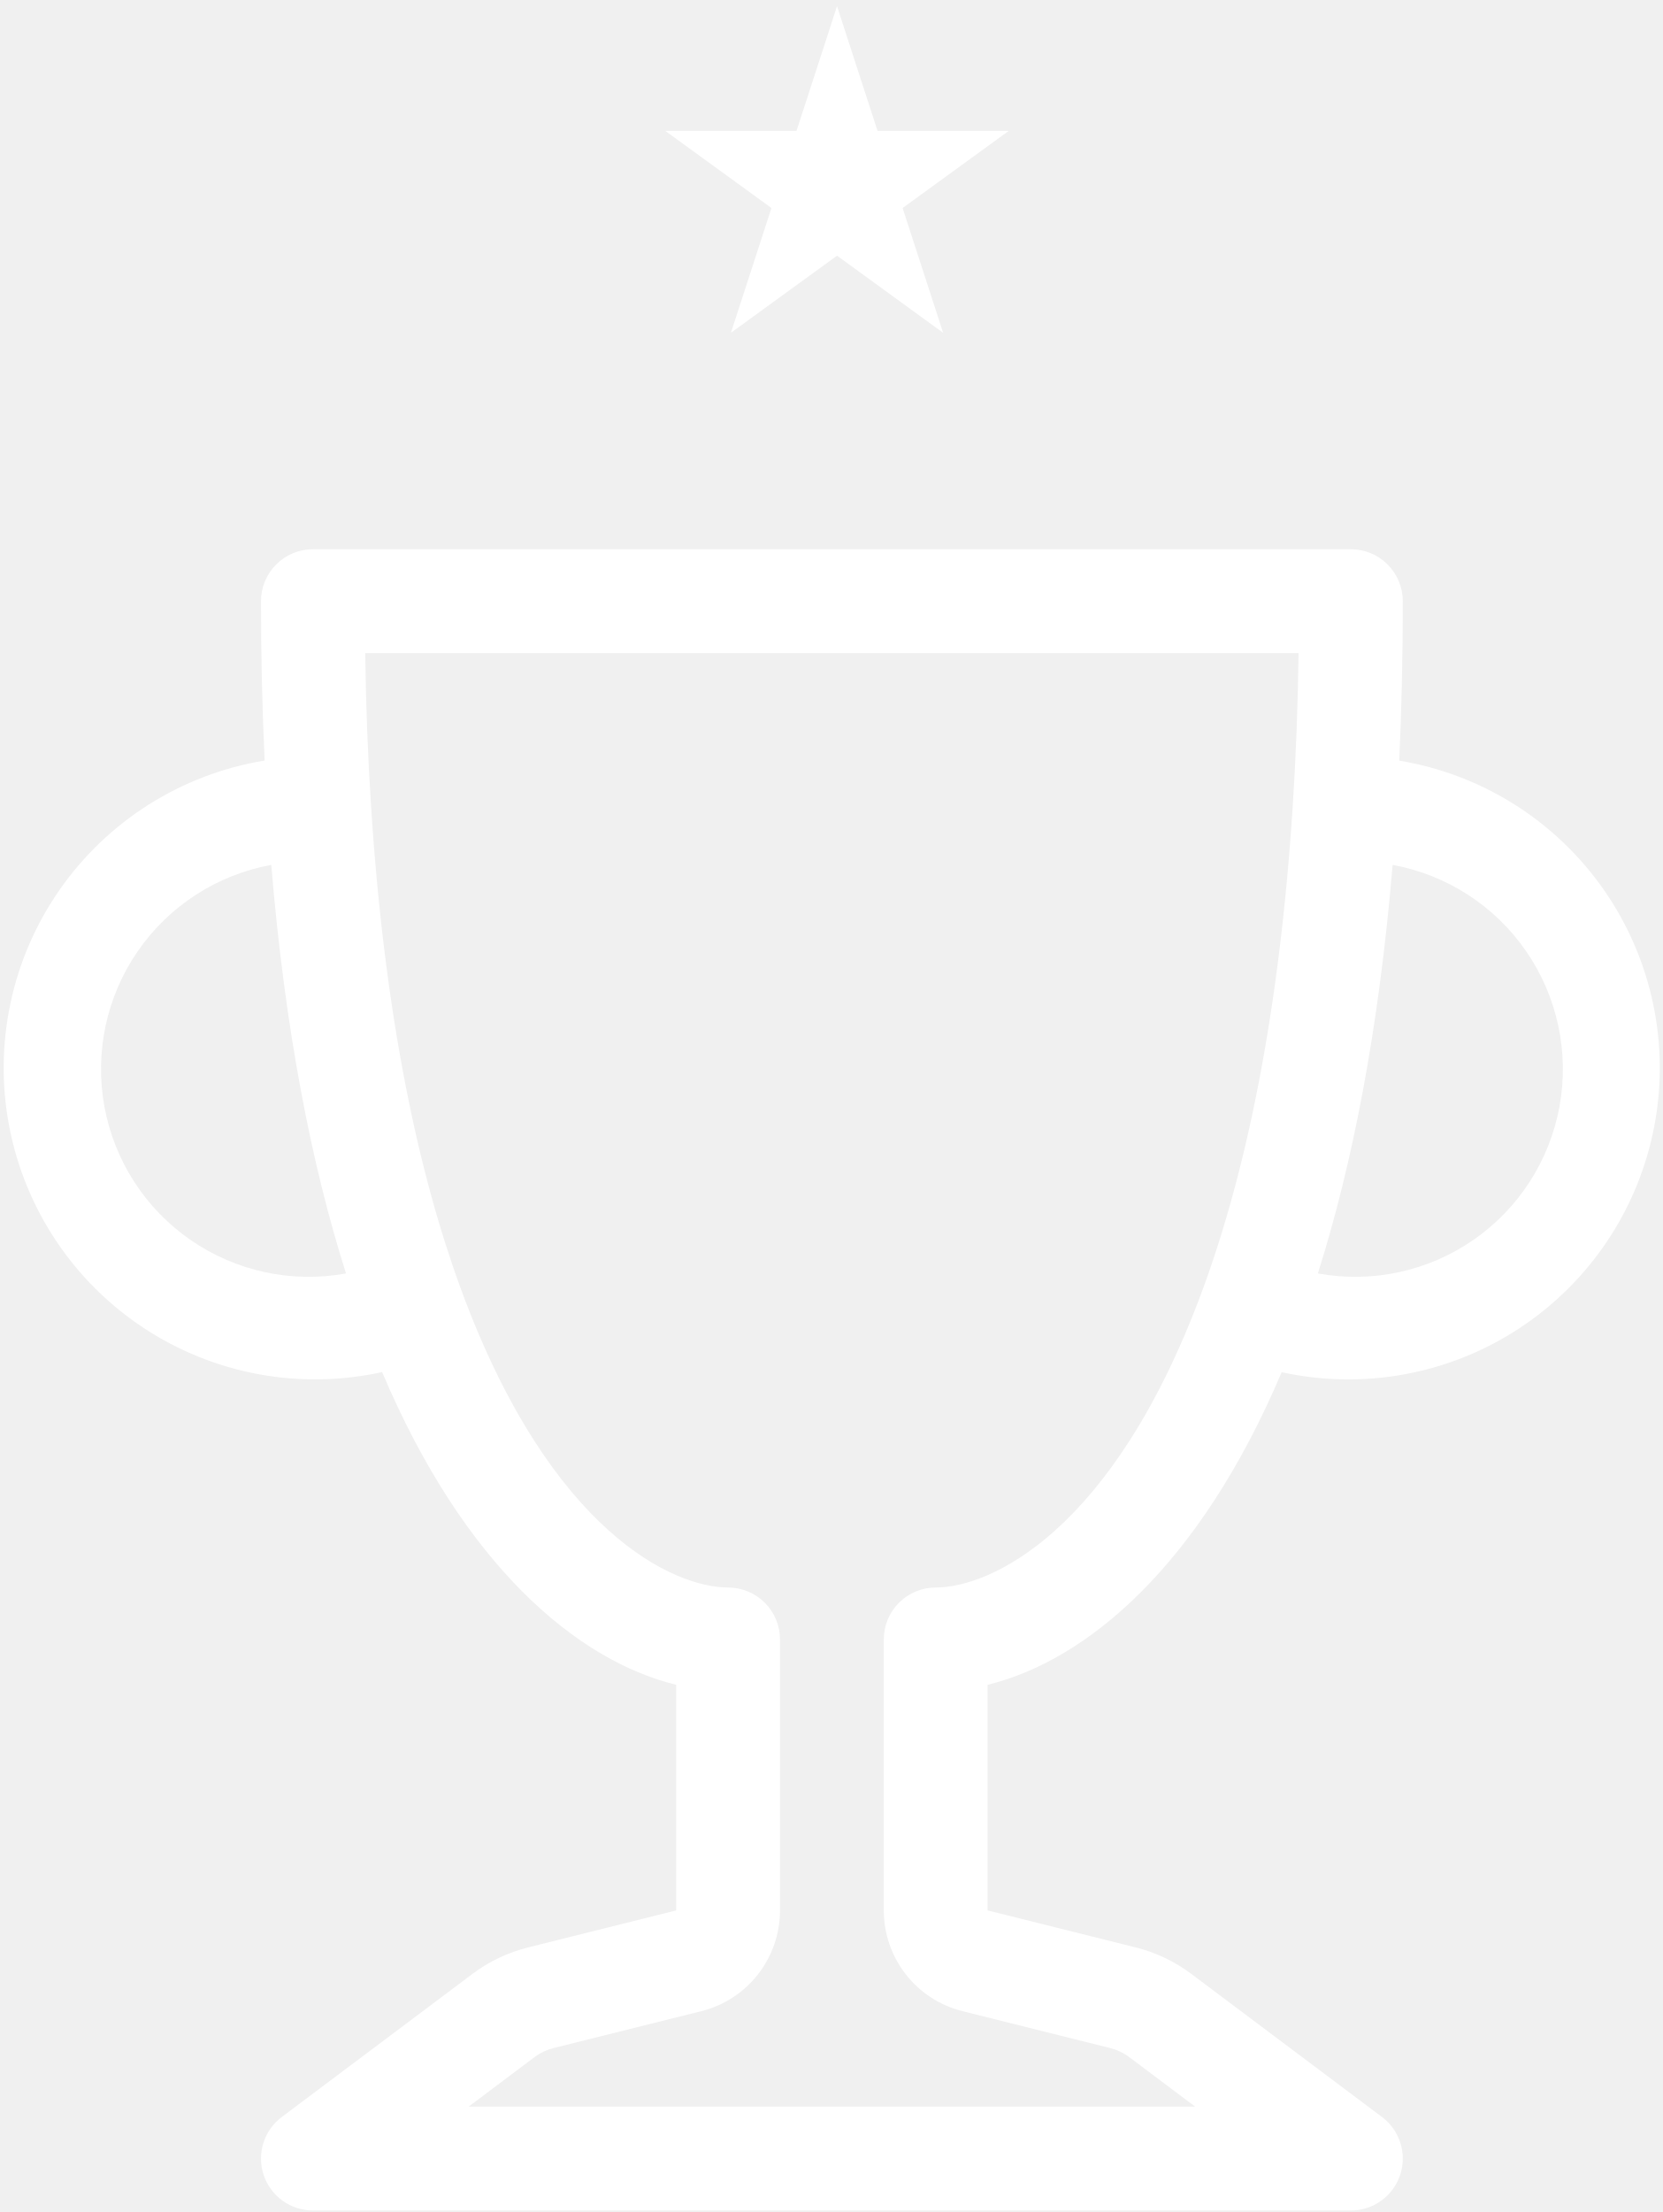
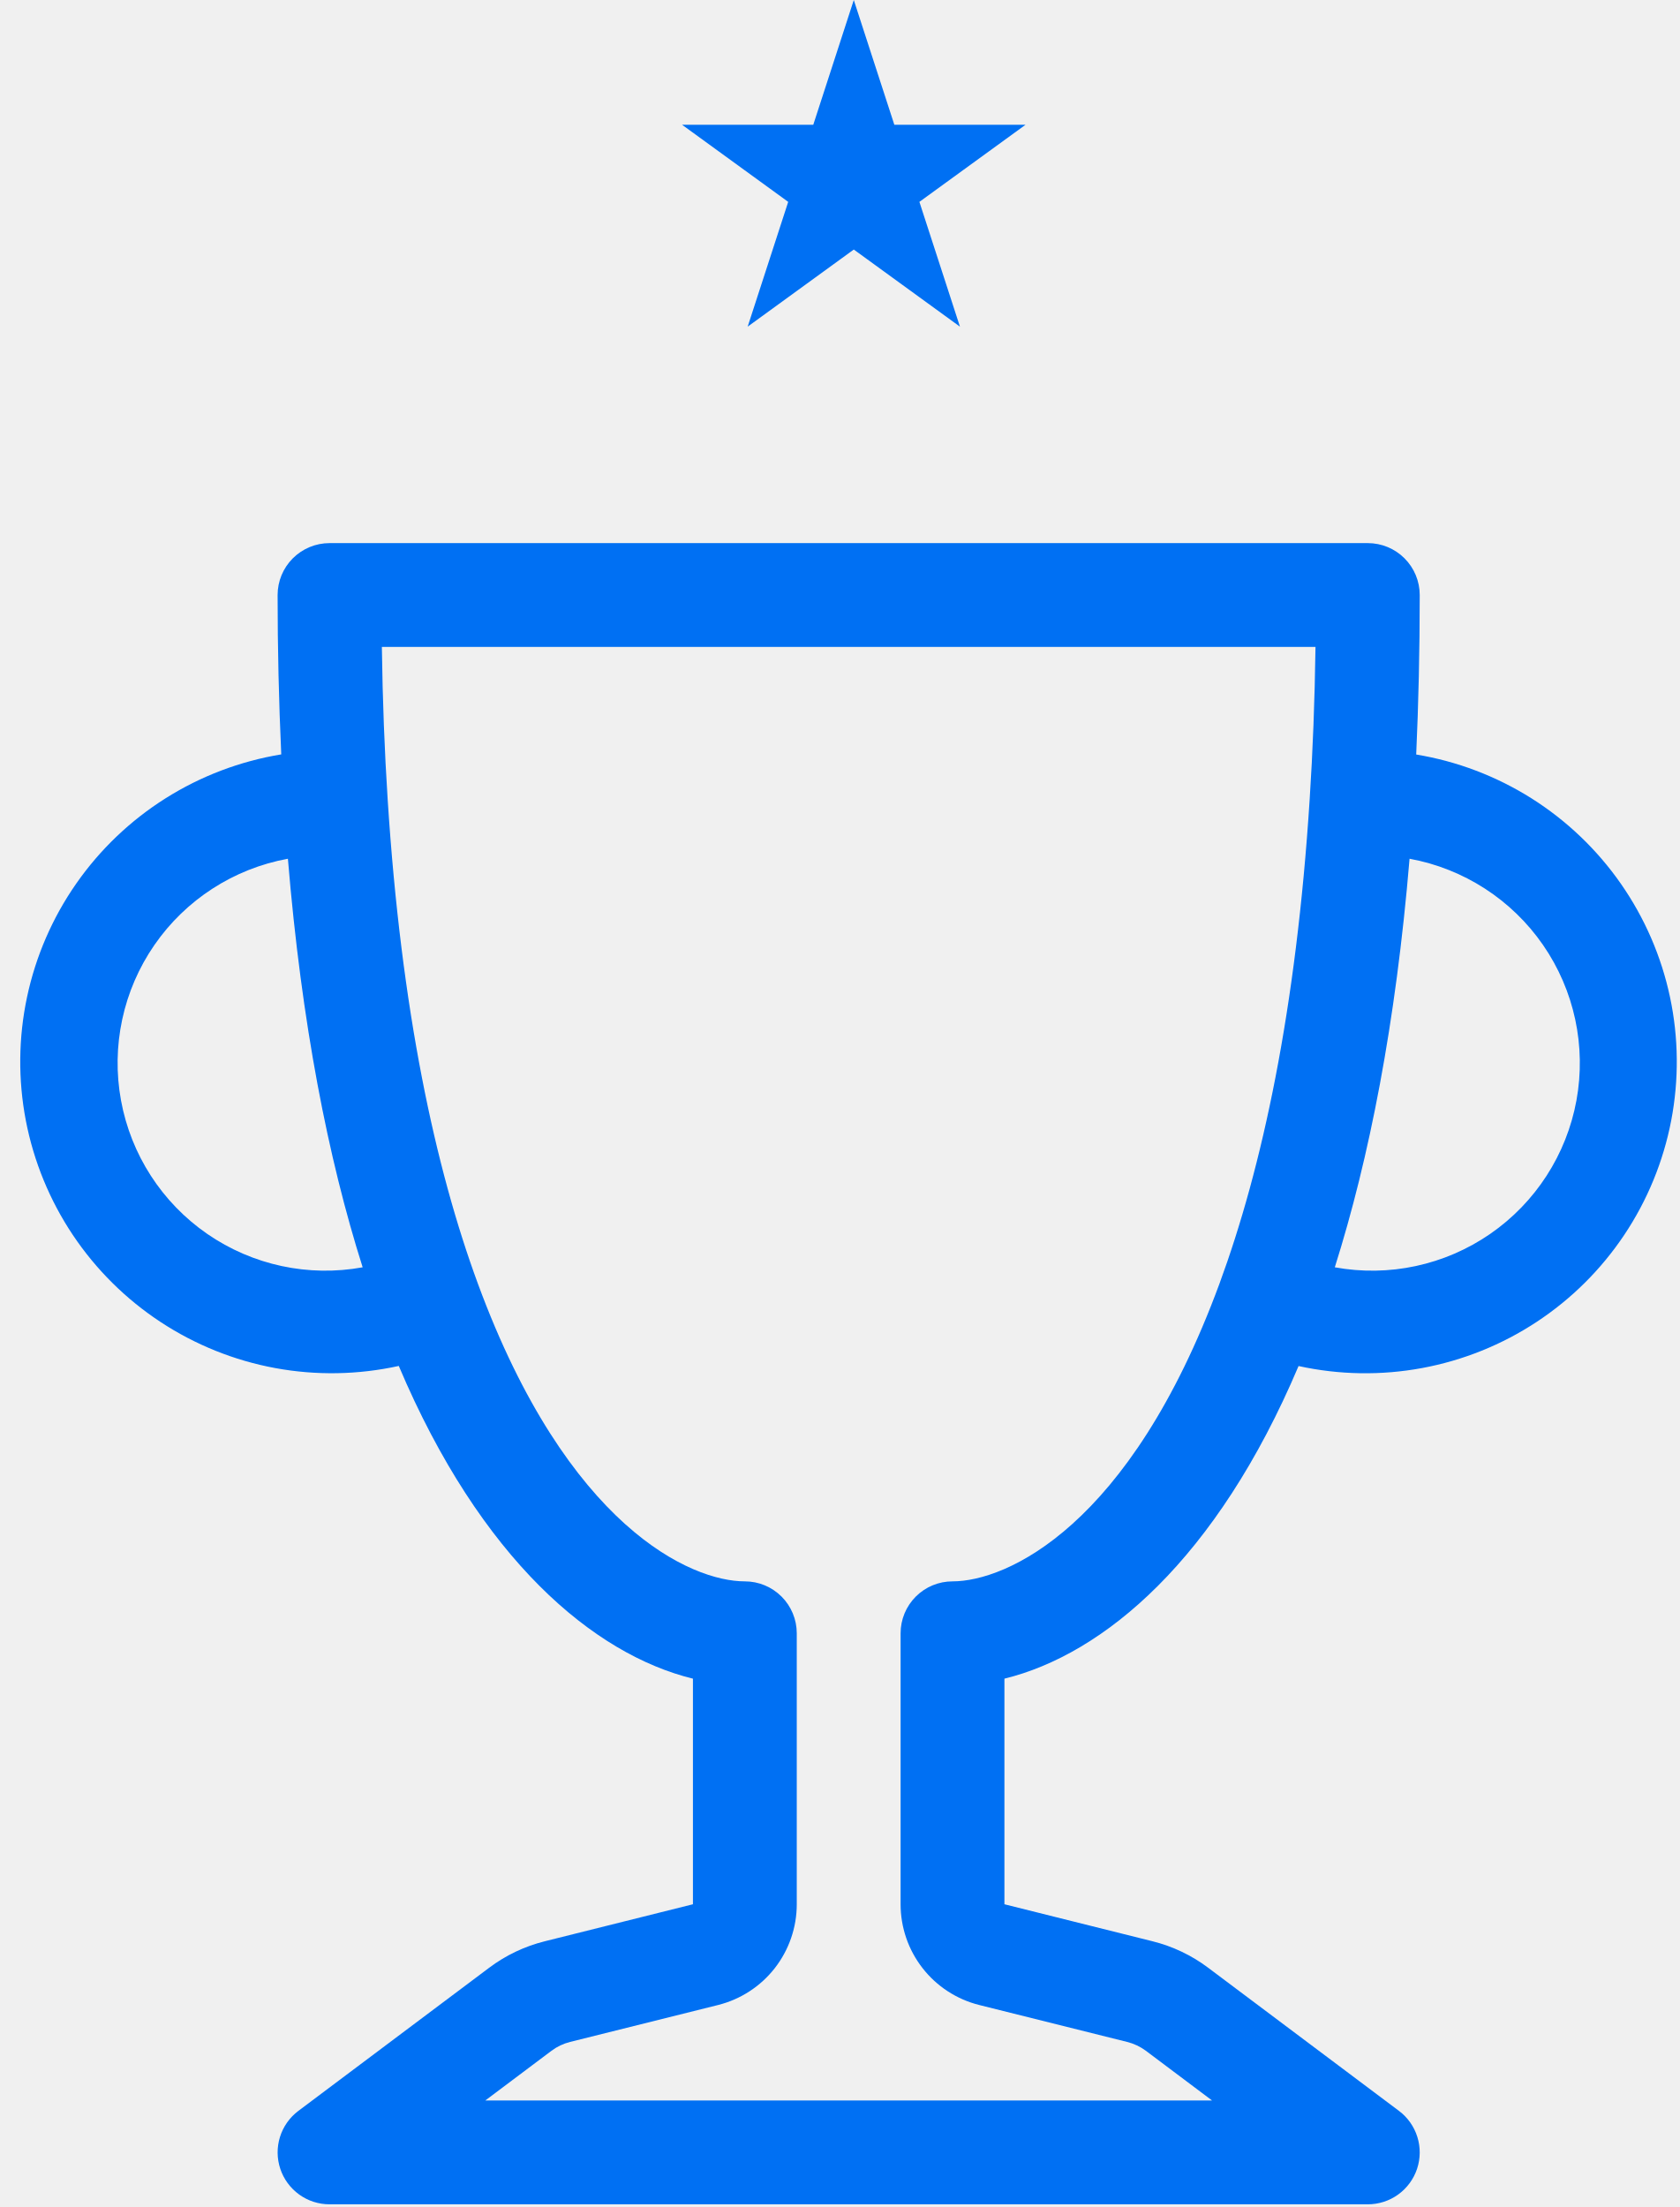
- <svg xmlns="http://www.w3.org/2000/svg" width="224" height="298" viewBox="0 0 224 298" fill="none">
+ <svg xmlns="http://www.w3.org/2000/svg" width="70" height="92" viewBox="0 0 70 92" fill="none">
  <g clip-path="url(#clip0_145_61)">
-     <path fill-rule="evenodd" clip-rule="evenodd" d="M35.169 80.989C35.169 79.134 35.906 77.355 37.218 76.044C38.529 74.732 40.308 73.995 42.163 73.995H182.038C183.893 73.995 185.672 74.732 186.983 76.044C188.295 77.355 189.032 79.134 189.032 80.989C189.032 88.514 188.864 95.676 188.556 102.474C194.083 103.389 199.371 105.402 204.107 108.393C208.844 111.384 212.934 115.294 216.135 119.891C219.337 124.488 221.586 129.68 222.749 135.16C223.912 140.64 223.966 146.298 222.908 151.799C221.849 157.3 219.7 162.534 216.587 167.192C213.474 171.849 209.46 175.836 204.781 178.917C200.102 181.999 194.854 184.112 189.346 185.133C183.837 186.153 178.18 186.06 172.708 184.86C161.658 210.947 146.44 223.703 133.082 226.976V257.371L153.014 262.35C155.727 263.022 158.287 264.239 160.525 265.917L186.234 285.206C187.408 286.087 188.276 287.315 188.713 288.716C189.151 290.117 189.137 291.62 188.673 293.013C188.208 294.405 187.318 295.616 186.127 296.475C184.936 297.333 183.506 297.795 182.038 297.795H42.163C40.695 297.795 39.265 297.333 38.074 296.475C36.883 295.616 35.993 294.405 35.528 293.013C35.064 291.62 35.05 290.117 35.488 288.716C35.925 287.315 36.793 286.087 37.967 285.206L63.676 265.917C65.914 264.239 68.474 263.022 71.187 262.35L91.119 257.371V226.976C77.761 223.703 62.543 210.947 51.493 184.846C46.018 186.053 40.357 186.151 34.843 185.133C29.33 184.116 24.077 182.004 19.393 178.922C14.71 175.841 10.691 171.852 7.575 167.191C4.459 162.531 2.308 157.293 1.25 151.787C0.192 146.282 0.248 140.62 1.415 135.136C2.581 129.653 4.835 124.458 8.042 119.86C11.25 115.262 15.346 111.353 20.089 108.365C24.833 105.376 30.127 103.368 35.659 102.46C35.33 95.308 35.167 88.149 35.169 80.989V80.989ZM36.554 116.517C29.256 117.853 22.786 122.033 18.569 128.138C14.353 134.244 12.734 141.774 14.069 149.073C15.405 156.372 19.585 162.841 25.691 167.058C31.796 171.275 39.326 172.893 46.625 171.558C41.967 156.871 38.401 138.743 36.554 116.517V116.517ZM177.59 171.558C184.889 172.893 192.419 171.275 198.524 167.058C204.63 162.841 208.81 156.372 210.146 149.073C211.481 141.774 209.862 134.244 205.646 128.138C201.429 122.033 194.96 117.853 187.661 116.517C185.8 138.757 182.234 156.871 177.59 171.558ZM49.213 87.983C49.311 95.214 49.577 102.054 49.996 108.53C51.815 136.897 56.389 158.13 62.165 173.81C74.251 206.596 90.896 213.87 98.113 213.87C99.968 213.87 101.747 214.607 103.058 215.918C104.37 217.23 105.107 219.009 105.107 220.864V257.371C105.107 260.489 104.065 263.518 102.146 265.976C100.228 268.434 97.543 270.181 94.518 270.939L74.572 275.918C73.667 276.144 72.815 276.548 72.069 277.107L63.145 283.807H161.057L152.133 277.107C151.381 276.547 150.525 276.142 149.615 275.918L129.683 270.939C126.658 270.181 123.973 268.434 122.055 265.976C120.136 263.518 119.094 260.489 119.094 257.371V220.864C119.094 219.009 119.831 217.23 121.143 215.918C122.454 214.607 124.233 213.87 126.088 213.87C133.306 213.87 149.951 206.596 162.036 173.81C167.813 158.144 172.386 136.883 174.205 108.53C174.624 102.054 174.89 95.214 174.988 87.983H49.213V87.983Z" fill="white" />
+     <path fill-rule="evenodd" clip-rule="evenodd" d="M11.572 24.804C11.572 24.23 11.8 23.68 12.206 23.274C12.612 22.868 13.163 22.64 13.736 22.64H57.017C57.591 22.64 58.141 22.868 58.547 23.274C58.953 23.68 59.181 24.23 59.181 24.804C59.181 27.132 59.129 29.348 59.034 31.452C60.744 31.735 62.38 32.358 63.846 33.283C65.311 34.209 66.577 35.419 67.567 36.841C68.558 38.264 69.254 39.87 69.614 41.566C69.974 43.261 69.99 45.012 69.663 46.714C69.335 48.416 68.671 50.036 67.707 51.477C66.744 52.918 65.502 54.152 64.054 55.105C62.606 56.059 60.983 56.712 59.278 57.028C57.574 57.344 55.823 57.315 54.13 56.944C50.711 65.016 46.002 68.963 41.869 69.976V79.38L48.036 80.921C48.876 81.129 49.668 81.505 50.36 82.025L58.315 87.993C58.679 88.266 58.947 88.646 59.082 89.079C59.218 89.513 59.213 89.978 59.07 90.409C58.926 90.84 58.651 91.214 58.282 91.48C57.914 91.746 57.471 91.888 57.017 91.888H13.736C13.282 91.888 12.84 91.746 12.471 91.48C12.103 91.214 11.827 90.84 11.684 90.409C11.54 89.978 11.536 89.513 11.671 89.079C11.806 88.646 12.075 88.266 12.438 87.993L20.393 82.025C21.085 81.505 21.878 81.129 22.717 80.921L28.885 79.38V69.976C24.751 68.963 20.043 65.016 16.623 56.94C14.929 57.313 13.178 57.343 11.472 57.029C9.766 56.714 8.14 56.06 6.691 55.107C5.242 54.153 3.998 52.919 3.034 51.477C2.07 50.035 1.405 48.414 1.077 46.711C0.75 45.007 0.767 43.255 1.128 41.558C1.489 39.861 2.186 38.254 3.179 36.831C4.171 35.409 5.439 34.199 6.906 33.275C8.374 32.35 10.012 31.729 11.724 31.447C11.622 29.234 11.572 27.019 11.572 24.804V24.804ZM12.001 35.797C9.743 36.21 7.741 37.504 6.436 39.393C5.131 41.282 4.63 43.612 5.044 45.871C5.457 48.129 6.75 50.131 8.639 51.436C10.529 52.74 12.859 53.241 15.117 52.828C13.676 48.283 12.572 42.674 12.001 35.797V35.797ZM55.641 52.828C57.899 53.241 60.229 52.74 62.118 51.436C64.007 50.131 65.301 48.129 65.714 45.871C66.127 43.612 65.626 41.282 64.322 39.393C63.017 37.504 61.015 36.21 58.757 35.797C58.181 42.679 57.077 48.283 55.641 52.828ZM15.918 26.968C15.948 29.206 16.03 31.322 16.16 33.326C16.723 42.103 18.138 48.673 19.926 53.525C23.665 63.67 28.815 65.92 31.049 65.92C31.623 65.92 32.173 66.148 32.579 66.554C32.985 66.96 33.213 67.51 33.213 68.084V79.38C33.213 80.345 32.89 81.282 32.297 82.043C31.703 82.804 30.872 83.344 29.936 83.579L23.765 85.119C23.484 85.189 23.221 85.314 22.99 85.487L20.229 87.56H50.525L47.764 85.487C47.531 85.314 47.266 85.189 46.984 85.119L40.817 83.579C39.881 83.344 39.05 82.804 38.457 82.043C37.863 81.282 37.541 80.345 37.541 79.38V68.084C37.541 67.51 37.769 66.96 38.175 66.554C38.58 66.148 39.131 65.92 39.705 65.92C41.938 65.92 47.088 63.67 50.828 53.525C52.615 48.677 54.031 42.099 54.593 33.326C54.723 31.322 54.805 29.206 54.836 26.968H15.918V26.968Z" fill="#0070F3" />
  </g>
-   <path d="M112.793 0.827L118.254 17.636H135.928L121.63 28.024L127.091 44.833L112.793 34.445L98.494 44.833L103.956 28.024L89.657 17.636H107.331L112.793 0.827Z" fill="white" />
+   <path d="M35.59 0L37.28 5.201L42.749 5.201L38.325 8.415L40.015 13.617L35.59 10.402L31.166 13.617L32.856 8.415L28.432 5.201L33.901 5.201L35.59 0Z" fill="#0070F3" />
  <defs>
    <clipPath id="clip0_145_61">
-       <rect width="223.799" height="223.799" fill="white" transform="translate(0.201172 73.9954)" />
+       <rect width="69.249" height="69.249" fill="white" transform="translate(0.751953 22.6399)" />
    </clipPath>
  </defs>
</svg>
